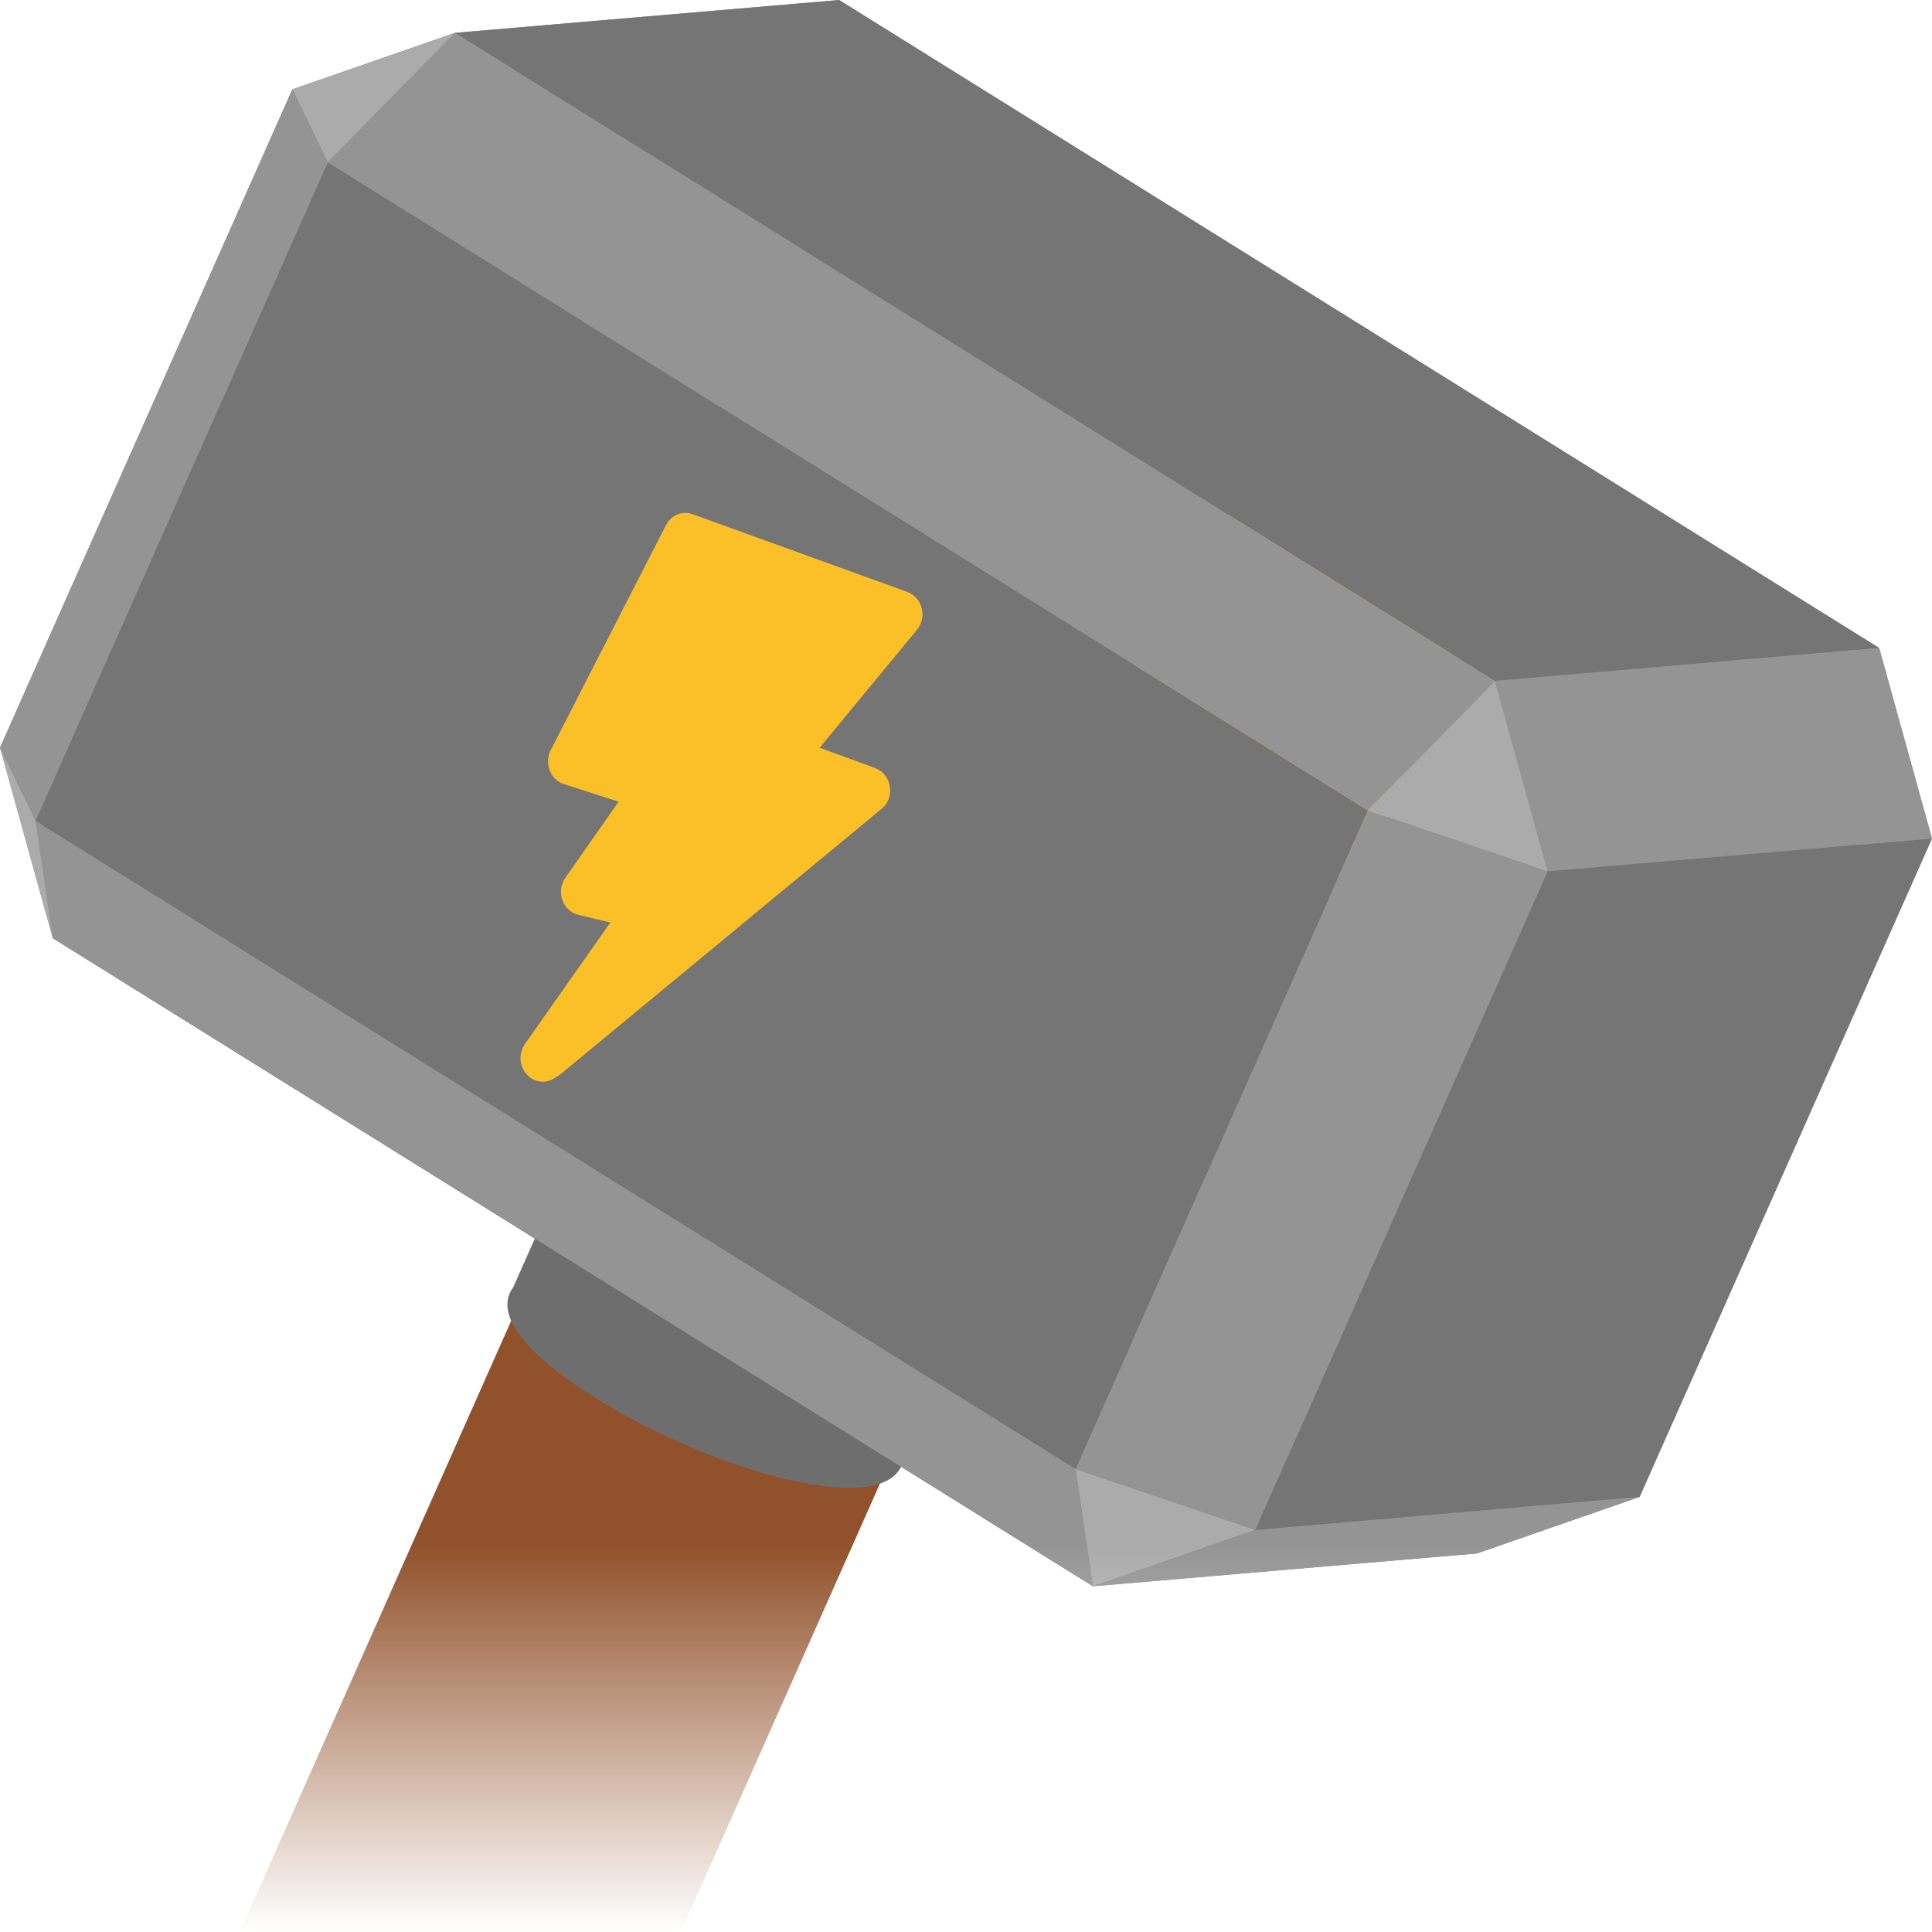
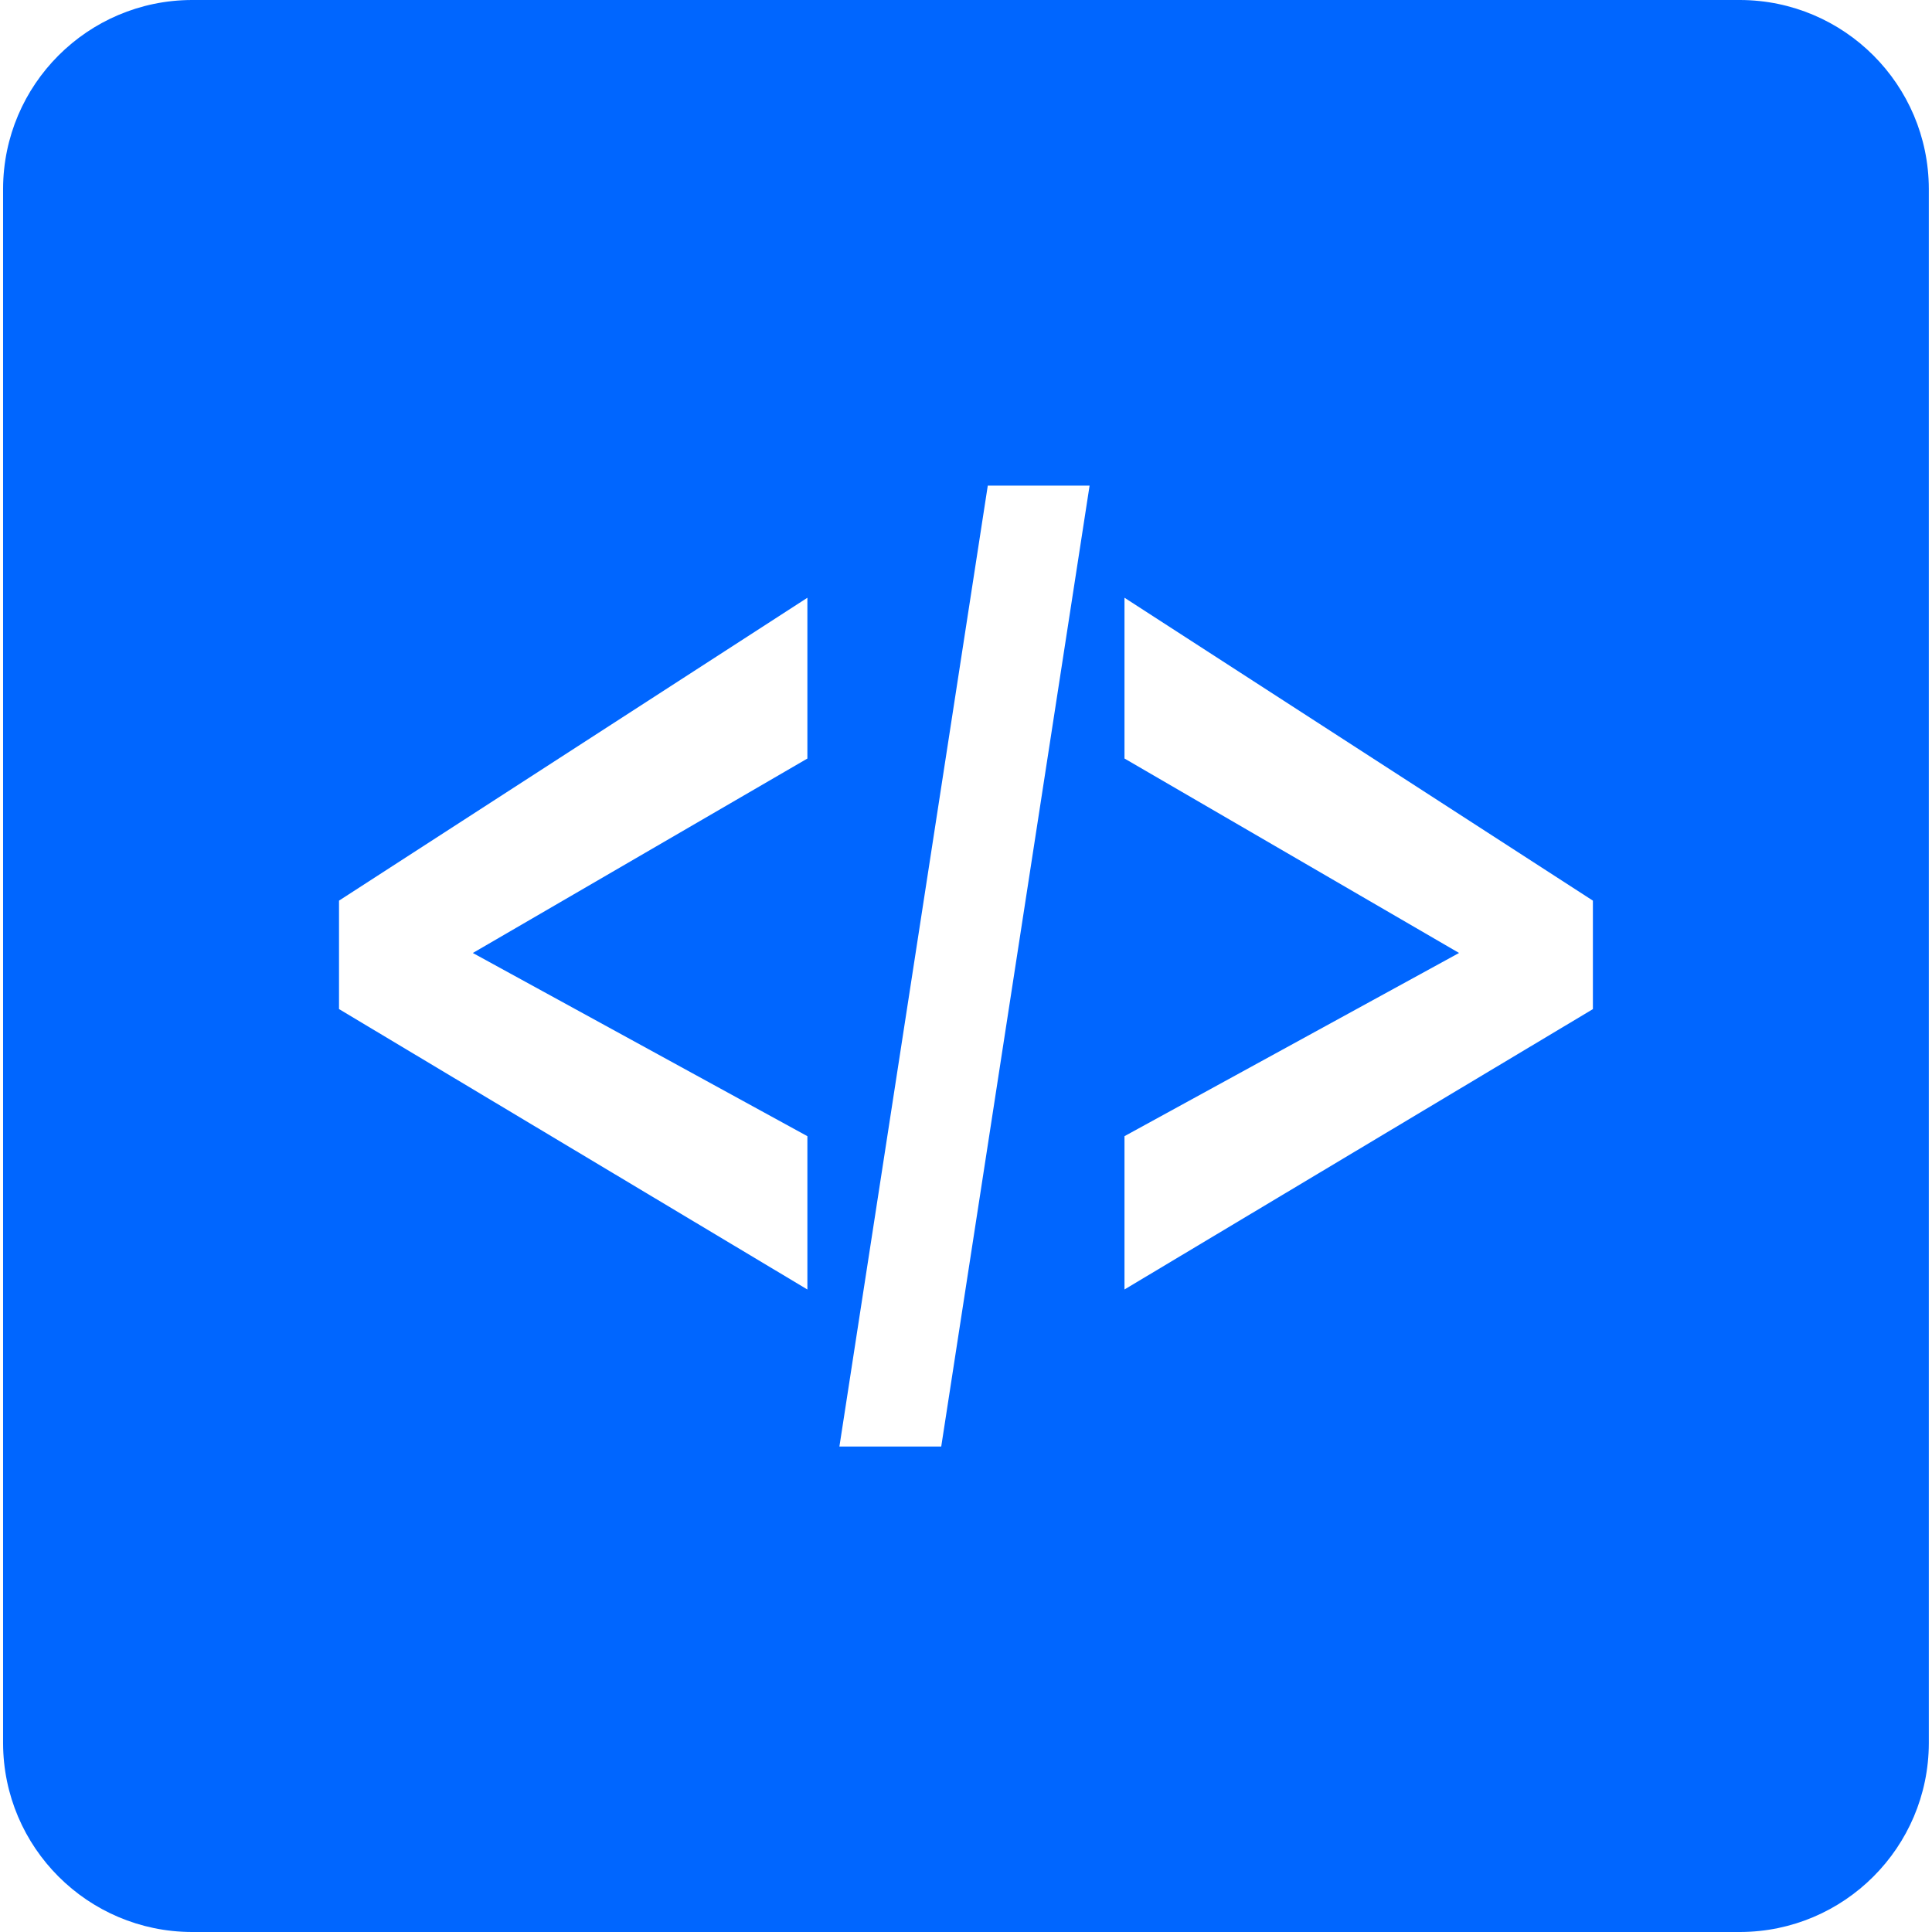
- <svg xmlns="http://www.w3.org/2000/svg" class="hammer" width="41.217" height="41.217" version="1.1" viewBox="-50 -50 41.217 41.217">
+ <svg xmlns="http://www.w3.org/2000/svg" t="1610701626292" class="icon" viewBox="0 0 1024 1024" version="1.1" p-id="1619" width="128" height="128">
  <defs>
-     <mask id="mask111">
-       <rect x="-19.21" y="-25.7" width="46.217" height="41.217" fill="url(#linearGradient115)" />
-     </mask>
-     <linearGradient id="linearGradient115" x1="-25.395" x2="-25.395" y1="-9.3" y2="-18.03" gradientTransform="matrix(1.0589 0 0 .94436 30.79 24.3)" gradientUnits="userSpaceOnUse">
-       <stop offset="0" />
-       <stop stop-color="#fff" offset="1" />
-     </linearGradient>
+     <style type="text/css" />
  </defs>
-   <g transform="translate(-33.29,-24.3)" mask="url(#mask111)">
-     <g stroke-linecap="round" stroke-linejoin="round">
-       <path d="m-8.511-10.449 1.126 4.064 2.707-2.765z" fill="#ababab" />
-       <path d="m-2.273-24.496-6.238 14.047 3.833 1.299 6.238-14.048z" fill="#949494" />
-       <path d="m-2.273-24.496 3.465-1.204.368 2.502z" fill="#ababab" />
-       <path d="m17.511 4.674-2.707 2.766-22.189-13.825 2.707-2.765z" fill="#949494" />
-     </g>
-     <g stroke="#878787">
-       <path d="m-9.045 20.369-1.169 2.634" stroke-width="9.6" />
-       <path d="m-12.418 23.191c-1.85-1.153-2.326-2.132-1.086-2.238 1.239-.106 3.642.709 5.493 1.862s2.326 2.132 1.087 2.238c-1.24.106-3.643-.709-5.494-1.862" fill="#878787" stroke-linecap="round" stroke-linejoin="round" />
-       <path d="m-11.248 20.557c1.851 1.153 4.254 1.968 5.493 1.862 1.24-.106.764-1.085-1.086-2.238-1.851-1.153-4.254-1.968-5.494-1.862-1.239.106-.764 1.085 1.087 2.238" fill="#878787" stroke-linecap="round" stroke-linejoin="round" />
-     </g>
-     <g stroke-linecap="round" stroke-linejoin="round">
-       <path d="m-16.71-9.748 8.199-.701 1.126 4.064-8.199.701z" fill="#949494" />
-       <path d="m23.749-9.373-6.238 14.047-22.189-13.824 6.238-14.048z" fill="#757575" />
-       <path d="m10.271-16.073 3.751 3.534c.062.058.083.156.052.238l-1.95 5.128c-.046.121-.18.153-.268.065l-1.024-1.03c-.095-.096-.242-.048-.275.091l-.516 2.152c-.034.145-.191.19-.284.082 0 0-.606-.696-.606-.696-.094-.108-.25-.063-.285.082l-.803 3.384c-.05.212-.317.178-.336-.043l-.014-.147s.058-9.892.058-9.892c.001-.165.165-.253.277-.148l1.077 1.009c.101.095.25.034.274-.111l.597-3.587c.025-.146.174-.206.275-.111z" fill="#fbbf28" stroke="#fbbf28" stroke-width=".6" />
-     </g>
-     <g stroke="#808080">
-       <path d="m-8.362 18.833-.39.878" stroke-width="9.1" />
-       <path d="m-10.956 19.899c-1.85-1.153-2.326-2.132-1.086-2.238 1.239-.106 3.642.708 5.493 1.861s2.326 2.132 1.087 2.238c-1.24.106-3.643-.708-5.494-1.861" fill="#808080" stroke-linecap="round" stroke-linejoin="round" stroke-width=".5" />
-       <path d="m-10.566 19.021c1.851 1.153 4.254 1.967 5.494 1.861 1.239-.106.764-1.085-1.087-2.238s-4.254-1.967-5.494-1.861c-1.239.106-.764 1.085 1.087 2.238" fill="#808080" stroke-linecap="round" stroke-linejoin="round" stroke-width=".5" />
-     </g>
-     <path d="m-16.71-9.748 8.199-.701 6.238-14.047-8.199.701z" fill="#757575" stroke-linecap="round" stroke-linejoin="round" />
-     <path d="m-1.754 3.951-6.511 14.662" stroke="#91512b" stroke-width="8.6" />
-     <g stroke-linecap="round" stroke-linejoin="round">
-       <path d="m-10.468 18.801c-1.851-1.153-2.327-2.132-1.087-2.238 1.239-.106 3.643.709 5.493 1.862 1.851 1.153 2.327 2.132 1.087 2.238-1.239.106-3.643-.708-5.493-1.862" fill="#91512b" />
-       <path d="m-3.958 4.139c1.851 1.153 4.254 1.968 5.494 1.862 1.239-.106.764-1.086-1.087-2.239s-4.254-1.967-5.493-1.861c-1.24.106-.764 1.085 1.086 2.238" fill="#91512b" />
-       <path d="m1.192-25.7.368 2.502 22.189 13.825-.368-2.503z" fill="#949494" />
-       <path d="m-10.472-23.795 8.199-.701 3.465-1.204-8.199.701z" fill="#949494" />
-     </g>
-     <g stroke="#6e6e6e">
-       <path d="m-.487 1.097-1.17 2.634" stroke-width="9.1" />
-       <path d="m-3.86 3.92c-1.851-1.153-2.326-2.132-1.087-2.238s3.643.708 5.493 1.861c1.851 1.153 2.327 2.132 1.087 2.238-1.239.106-3.643-.708-5.493-1.861" fill="#6e6e6e" stroke-linecap="round" stroke-linejoin="round" stroke-width=".5" />
-       <path d="m-2.691 1.286c1.851 1.153 4.254 1.967 5.494 1.861 1.239-.106.764-1.085-1.087-2.238s-4.254-1.967-5.493-1.861c-1.24.106-.764 1.085 1.086 2.238" fill="#6e6e6e" stroke-linecap="round" stroke-linejoin="round" stroke-width=".5" />
-     </g>
-     <g stroke-linecap="round" stroke-linejoin="round">
-       <path d="m18.269 6.236-3.465 1.204 2.707-2.766z" fill="#ababab" />
-       <path d="m14.804 7.44-8.199.701-22.189-13.825 8.199-.701z" fill="#757575" />
-       <path d="m-16.71-9.748 1.126 4.064-.367-2.502z" fill="#ababab" />
-       <path d="m24.507-7.812-6.238 14.048-.758-1.562 6.238-14.047z" fill="#949494" />
-       <path d="m-10.472-23.795-6.238 14.047.759 1.562 6.237-14.048z" fill="#949494" />
-       <path d="m24.507-7.812-1.126-4.064.368 2.503z" fill="#ababab" />
-       <path d="m23.381-11.876-8.199.701-22.189-13.824 8.199-.701z" fill="#757575" />
-       <path d="m-10.472-23.795 3.465-1.204-2.707 2.765z" fill="#ababab" />
-       <path d="m18.269 6.236-8.199.701-3.465 1.204 8.199-.701z" fill="#949494" />
-       <path d="m-15.951-8.186.367 2.502 22.189 13.825-.367-2.503z" fill="#949494" />
-       <path d="m18.269 6.236-8.199.701 6.238-14.048 8.199-.701z" fill="#757575" />
-       <path d="m-9.714-22.234-6.237 14.048 22.189 13.824 6.237-14.047z" fill="#757575" />
-       <path d="m2.545-12.79-4.583-1.659c-.076-.027-.156.008-.195.085 0 0-2.463 4.808-2.463 4.808-.058.114-.005.263.107.298l1.296.416c.122.039.171.21.093.321 0 0-1.205 1.722-1.205 1.722-.081.116-.024.294.105.325l.827.196c.128.031.186.209.104.325 0 0-1.899 2.701-1.899 2.701-.118.169.056.41.22.304l.11-.07 6.849-5.661c.115-.095.083-.304-.054-.354l-1.312-.48c-.123-.045-.165-.224-.078-.331 0 0 2.157-2.615 2.157-2.615.087-.106.045-.286-.079-.331z" fill="#fbbf28" stroke="#fbbf28" stroke-width=".6" />
-       <path d="m24.507-7.812-8.199.701-1.126-4.064 8.199-.701z" fill="#949494" />
-       <path d="m15.182-11.175-2.707 2.766-22.189-13.825 2.707-2.765z" fill="#949494" />
-       <path d="m10.07 6.937-3.465 1.204-.367-2.503z" fill="#ababab" />
-       <path d="m16.308-7.111-6.238 14.048-3.832-1.299 6.237-14.047z" fill="#949494" />
-       <path d="m16.308-7.111-1.126-4.064-2.707 2.766z" fill="#ababab" />
-     </g>
-   </g>
+   <path d="M922.318 0H101.645A100.312 100.312 0 0 0 1.634 100.011V923.989a100.312 100.312 0 0 0 100.011 100.011h820.673a100.3 100.3 0 0 0 99.998-100.011V100.061A100.3 100.3 0 0 0 922.318 0zM427.933 402.041l-177.322 103.065 177.322 97.095v81.258L179.685 534.831v-57.478l248.248-160.53z m70.939 364.661h-53.971l78.644-509.304h53.958z m345.393-231.846L596.004 683.446v-81.258l177.322-97.095-177.322-103.065v-85.217l248.261 160.542z" p-id="1620" fill="#0066ff" />
</svg>
